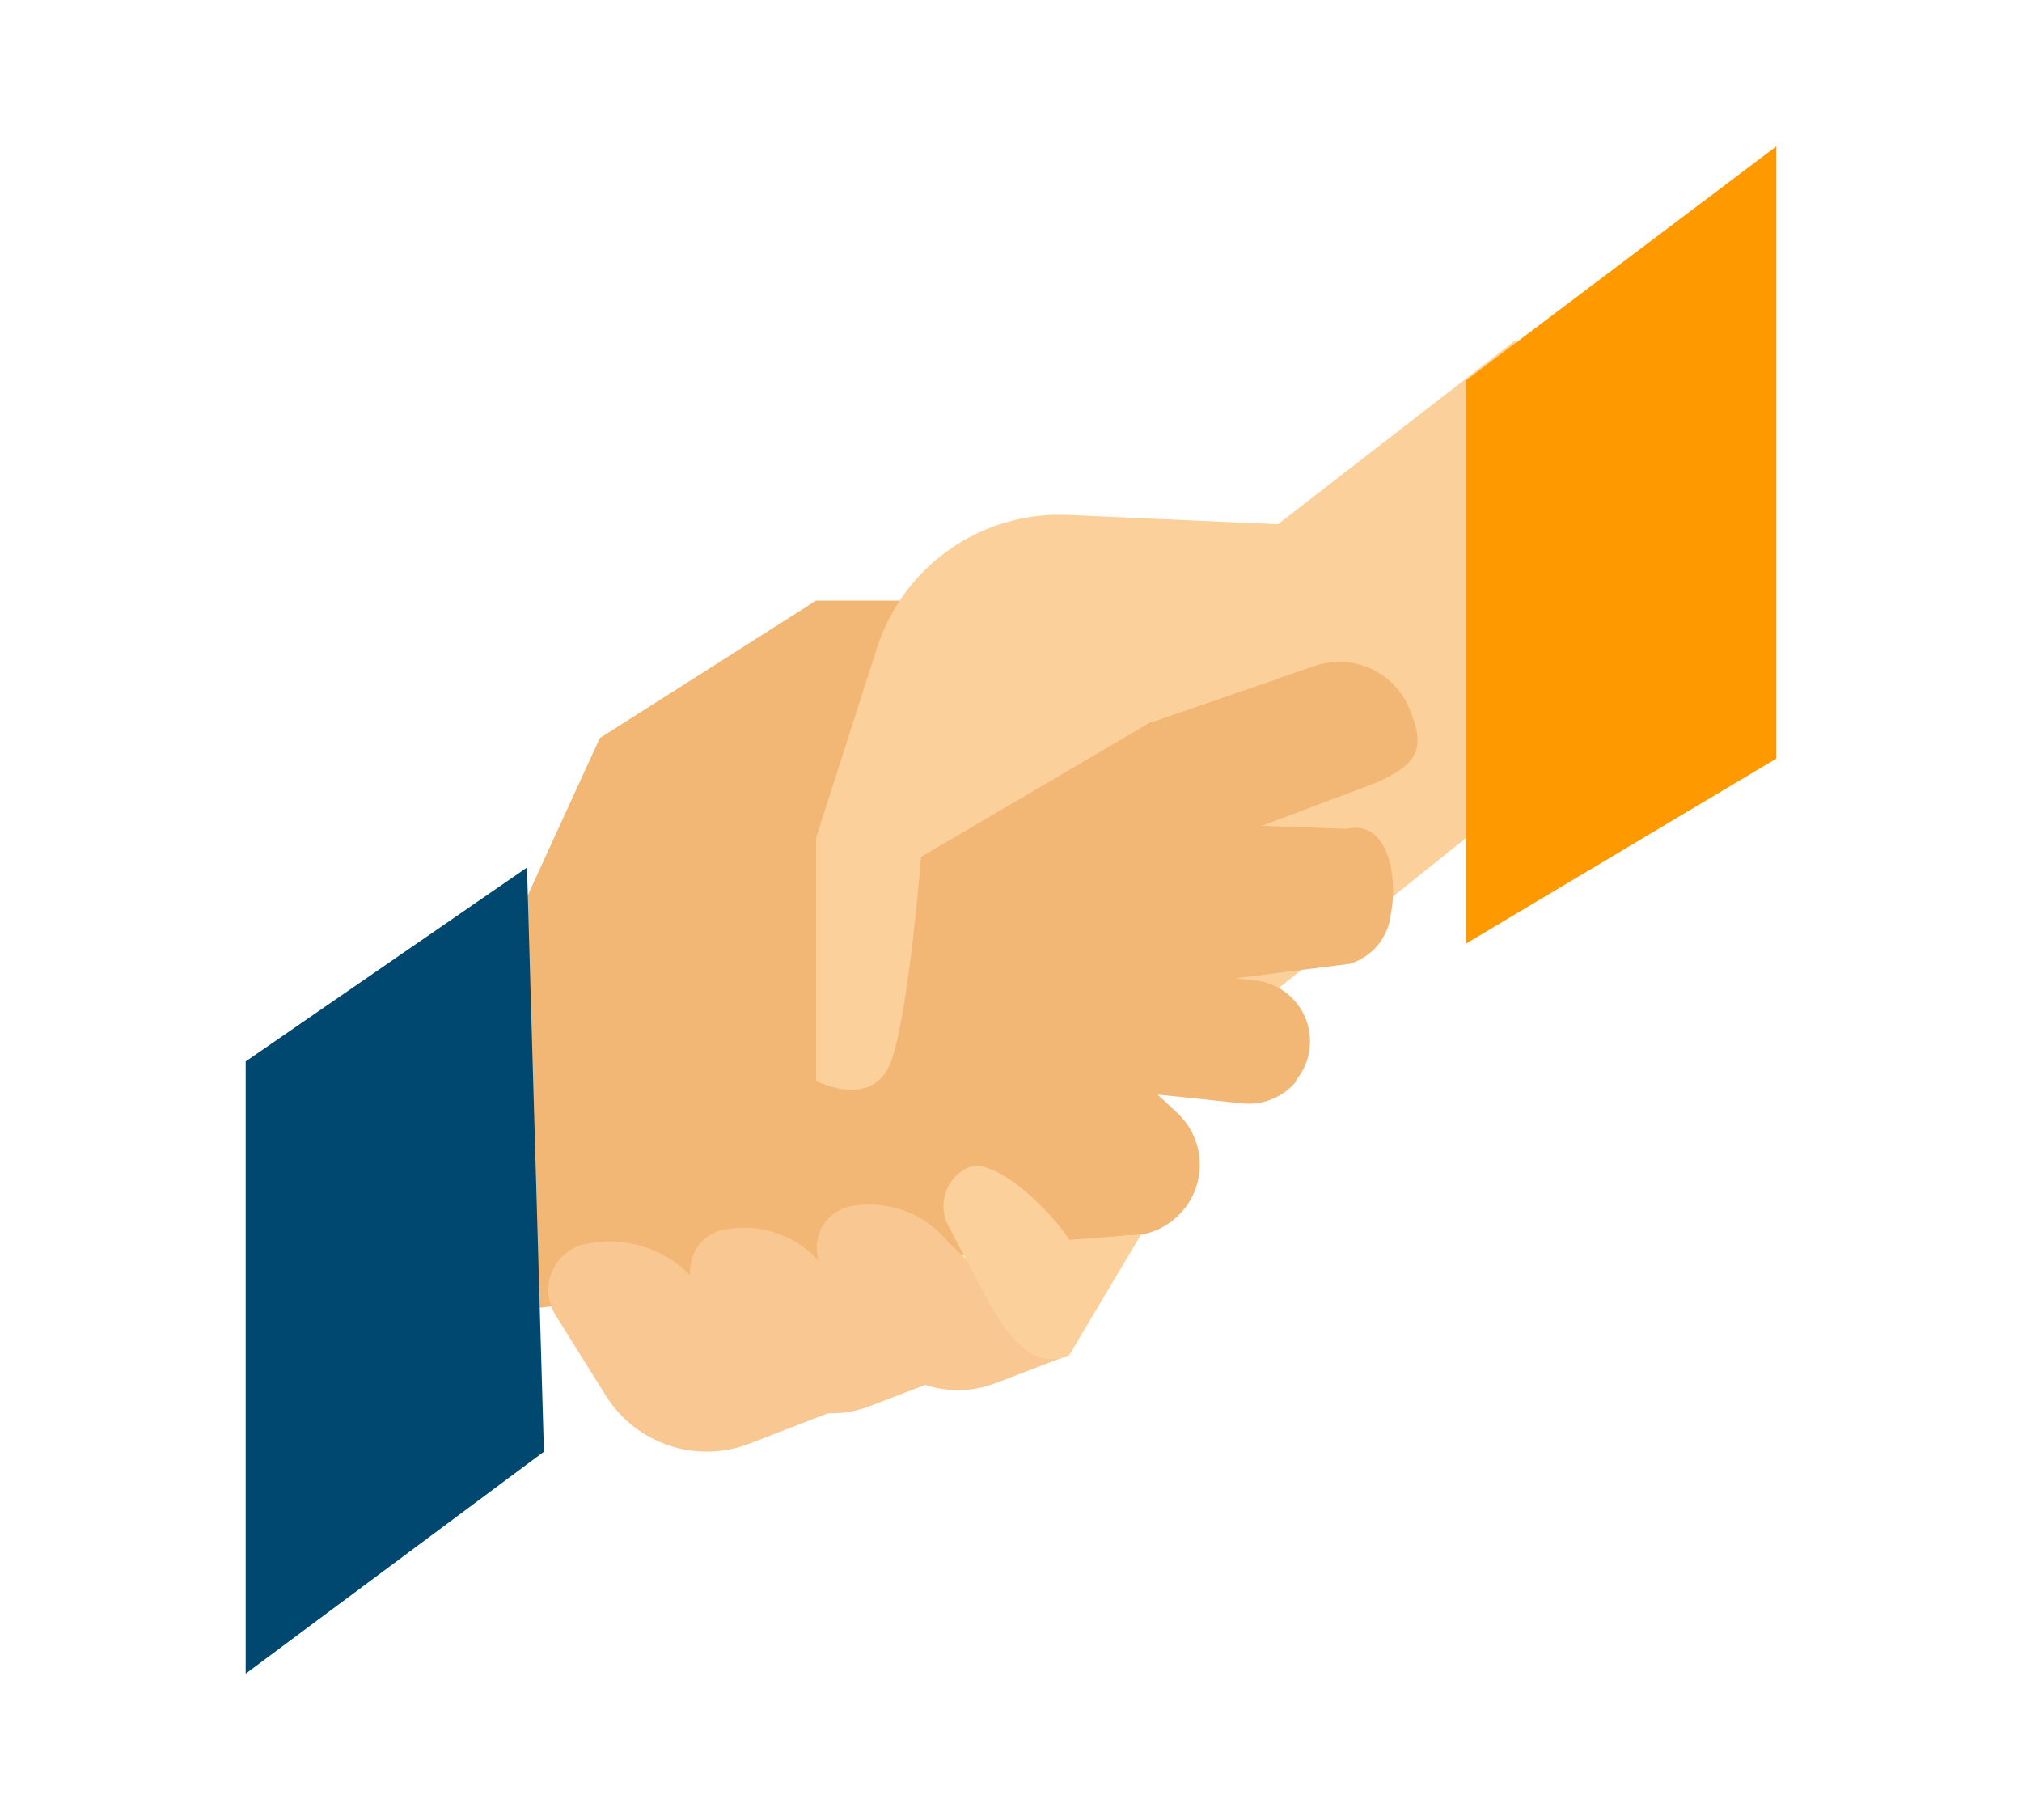
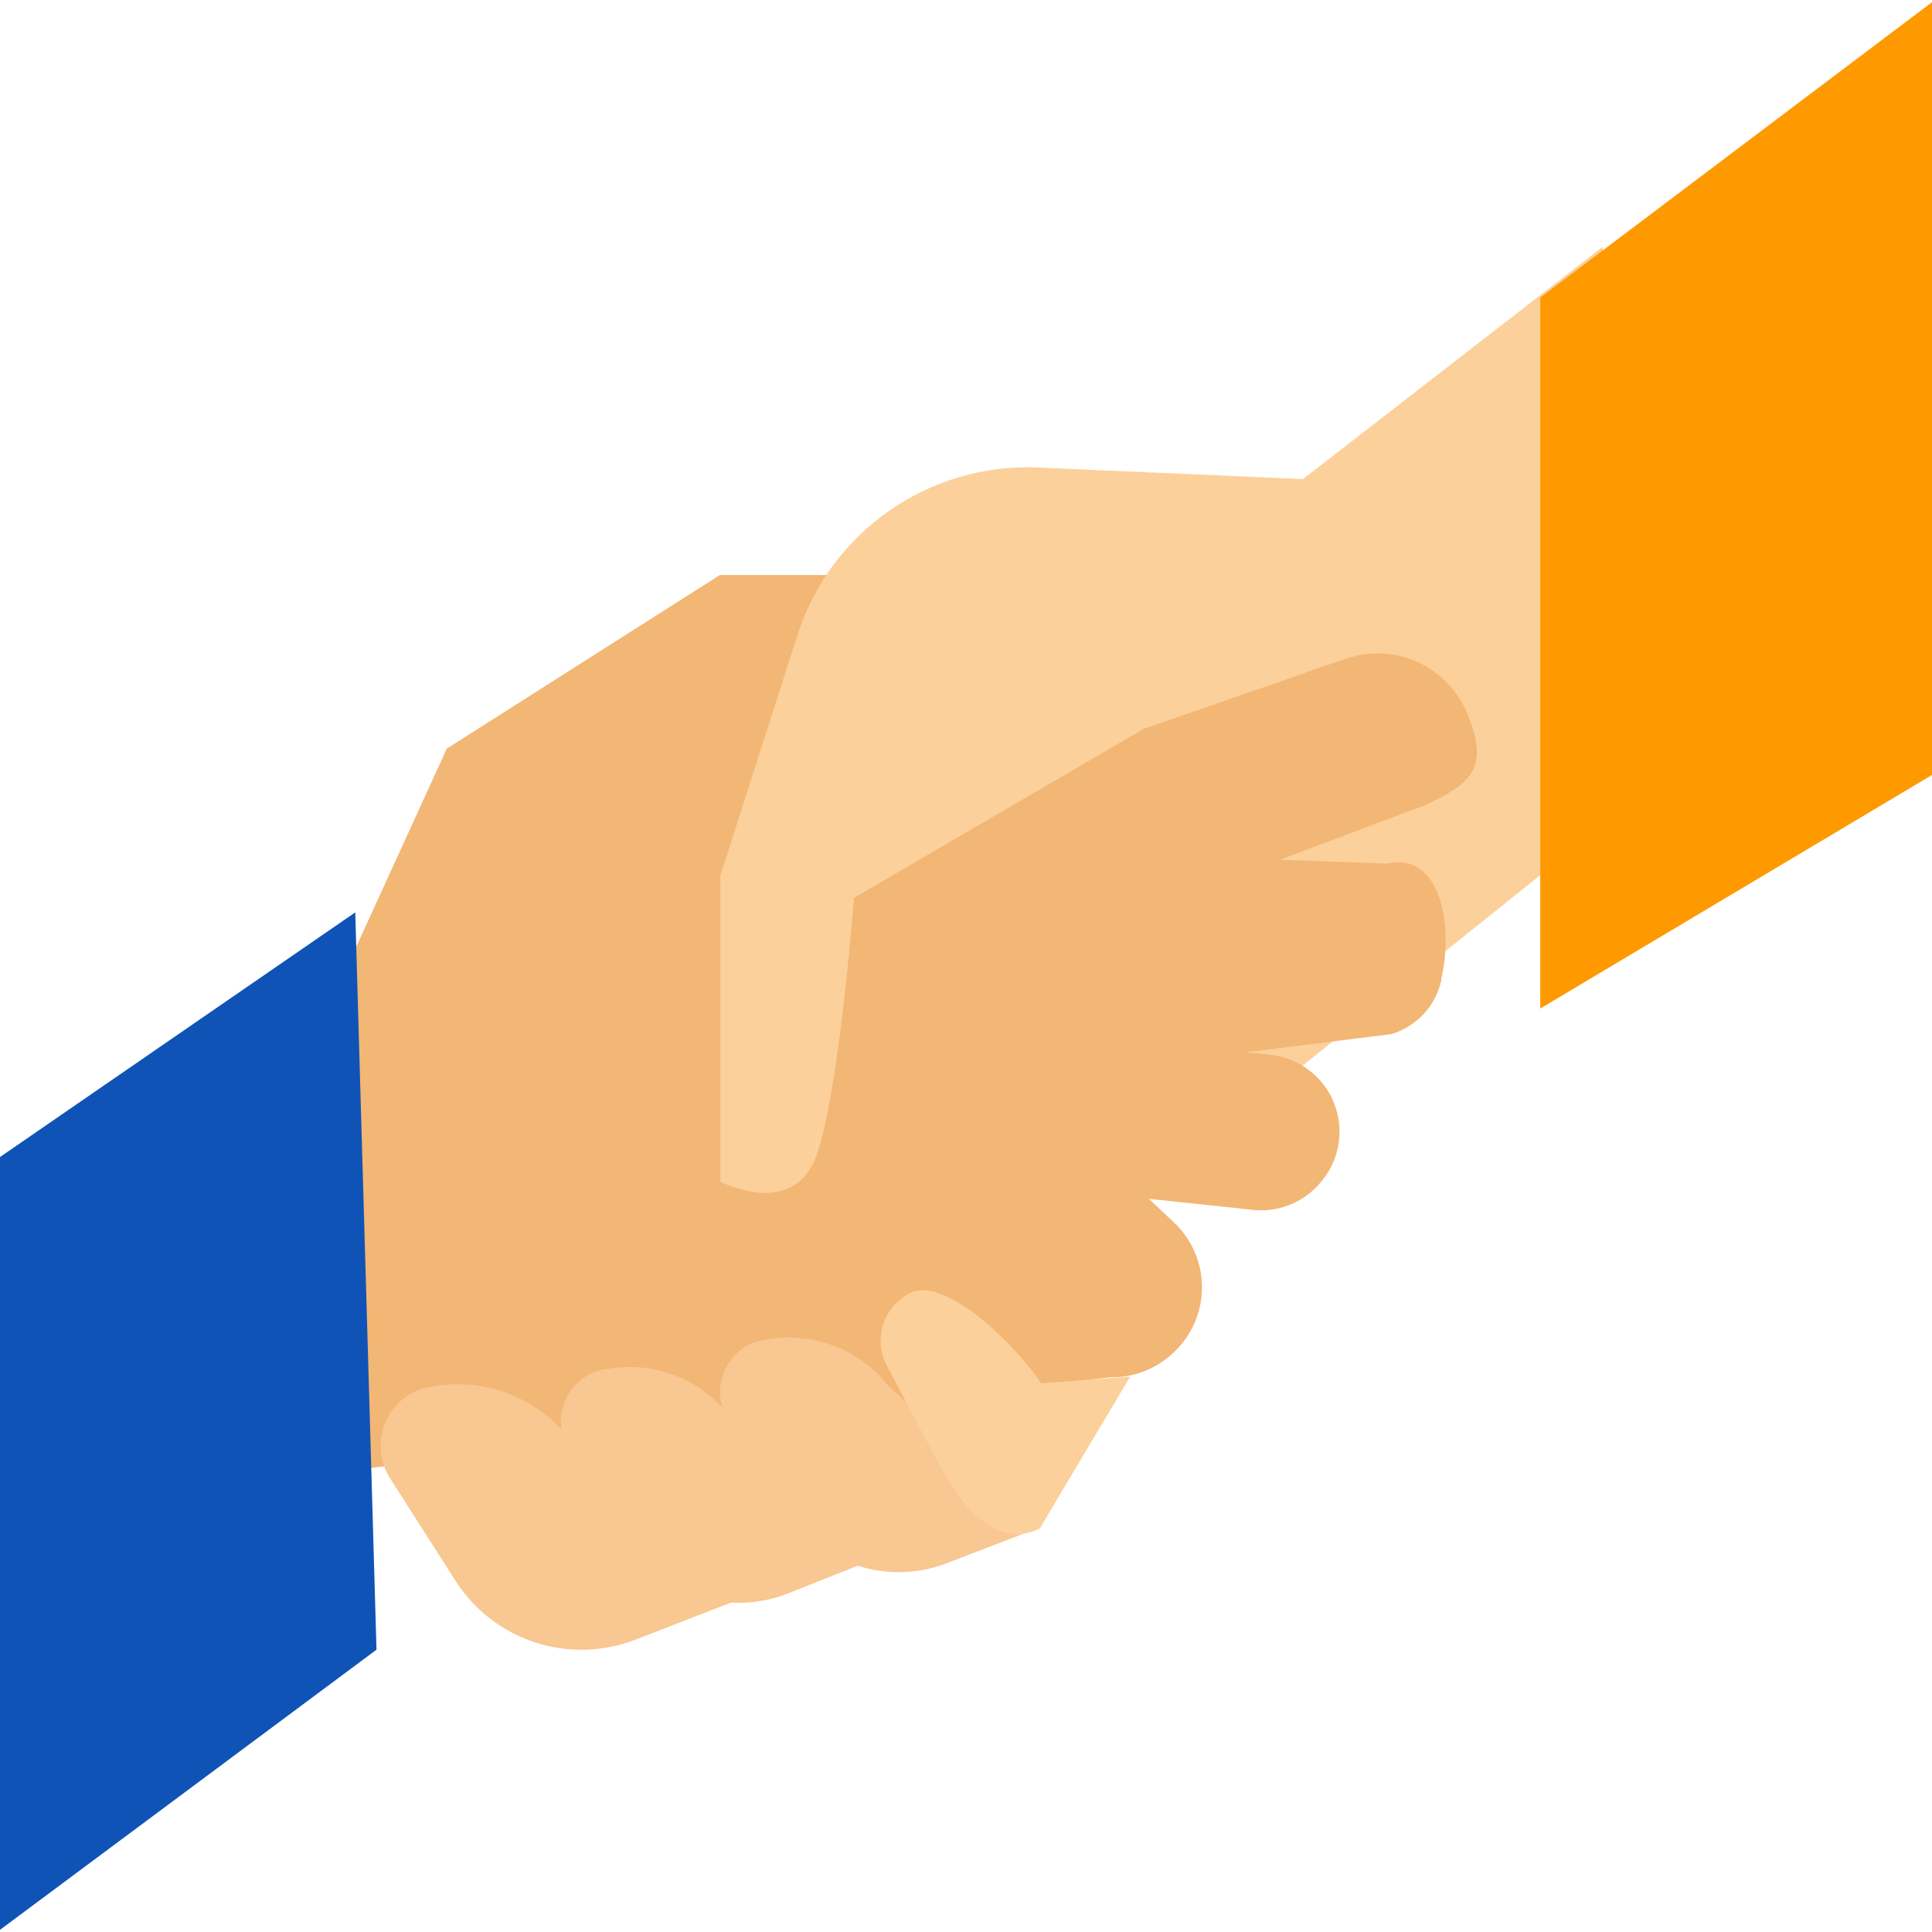
- <svg xmlns="http://www.w3.org/2000/svg" id="Layer_1" data-name="Layer 1" viewBox="0 0 80 72">
+ <svg xmlns="http://www.w3.org/2000/svg" id="Layer_1" data-name="Layer 1" viewBox="0 0 80 80">
  <defs>
-     <style>.cls-1{fill:#fcd09a;}.cls-2{fill:#f2b675;}.cls-3{fill:#f90;}.cls-4{fill:#004870;}.cls-5{fill:#f9c791;}</style>
+     <style>.cls-1{fill:#fcd09a;}.cls-2{fill:#f2b675;}.cls-3{fill:#f90;}.cls-4{fill:#1053b7;}.cls-5{fill:#f9c791;}</style>
  </defs>
-   <polygon class="cls-1" points="64.38 28.04 44.14 44.26 50.56 20.74 59.95 13.47 64.38 28.04" />
-   <path class="cls-2" d="M19.15,39.2l4.58-10,8.56-5.44H39l-1.83,3.71L34,29.91,31.2,34.65s-2,7.63-2.61,8.15S19.15,39.2,19.15,39.2Z" />
-   <path class="cls-2" d="M19.33,38.67s12.23-8.81,13-9c2.54-.75,13.23-1.11,13.23-1.11L52,26.35a3,3,0,0,1,3.81,1.81l.06.15c.56,1.5,0,2-1.43,2.66l-4.52,1.7,3.36.12c1.67-.39,2.09,2,1.7,3.61v.05a2.31,2.31,0,0,1-1.58,1.68l-4.51.57.79.09a2.42,2.42,0,0,1,1.61,3.93l0,.05a2.43,2.43,0,0,1-2.14.88l-3.35-.35.76.71a2.8,2.8,0,0,1,0,4.13l0,0a2.75,2.75,0,0,1-2,.74L17.24,52.24Z" />
-   <path class="cls-1" d="M50.56,20.74l-8.3-.37a7.59,7.59,0,0,0-7.57,5.28l-2.4,7.49v9.62s2.31,1.21,3-.86,1.15-8,1.15-8l9.07-5.32,5-1.71Z" />
-   <polygon class="cls-3" points="70.28 30.01 58 37.33 58 15.05 70.28 5.79 70.28 30.01" />
-   <polygon class="cls-4" points="9.72 41.99 20.85 34.32 21.52 57.43 9.72 66.21 9.72 41.99" />
-   <path class="cls-5" d="M32.91,55.85l-3.28,1.27A4.7,4.7,0,0,1,24,55.26l-2-3.2a1.87,1.87,0,0,1,1.2-2.86h.06a4.45,4.45,0,0,1,4.37,1.62Z" />
-   <path class="cls-5" d="M37.3,54.52l-2.92,1.12a4.18,4.18,0,0,1-5-1.64l-1.82-2.83a1.67,1.67,0,0,1,1.08-2.53h.05a4,4,0,0,1,3.88,1.44Z" />
-   <path class="cls-5" d="M42.31,53.6l-2.92,1.12a4.18,4.18,0,0,1-5-1.64l-1.82-2.83a1.67,1.67,0,0,1,1.08-2.53h0a4,4,0,0,1,3.88,1.44Z" />
-   <path class="cls-1" d="M45.15,48.83,42.31,53.6c-1.44.68-2.51-.79-3.34-2.37l-1.42-2.68a1.68,1.68,0,0,1,.84-2.4h0c1.14-.27,3.21,1.79,3.92,2.9Z" />
+   <polygon class="cls-1" points="72.21 29.48 45.47 50.91 53.95 19.84 66.35 10.23 72.21 29.48" />
+   <path class="cls-2" d="M12.46,44.22,18.5,31l11.31-7.19h8.84l-2.42,4.9L32,32l-3.65,6.26S25.68,48.29,24.92,49,12.46,44.22,12.46,44.22Z" />
+   <path class="cls-2" d="M12.7,43.53S28.85,31.89,29.81,31.61c3.36-1,17.49-1.47,17.49-1.47l8.49-2.88a4,4,0,0,1,5,2.38l.08.2c.74,2,0,2.65-1.89,3.51L53,35.6l4.44.16c2.2-.51,2.76,2.57,2.24,4.77l0,.07a3,3,0,0,1-2.07,2.22l-6,.75,1,.11a3.2,3.2,0,0,1,2.14,5.2l-.05.06A3.21,3.21,0,0,1,52,50.11l-4.43-.47,1,.94a3.69,3.69,0,0,1,0,5.45l0,0a3.7,3.7,0,0,1-2.61,1L9.94,61.45Z" />
+   <path class="cls-1" d="M54,19.84l-11-.48a10,10,0,0,0-10,7l-3.17,9.89V48.93s3.06,1.6,4-1.14,1.53-10.61,1.53-10.61l12-7L54,27.88Z" />
+   <polygon class="cls-3" points="80 32.09 63.78 41.76 63.78 12.32 80 0.09 80 32.09" />
+   <polygon class="cls-4" points="0 47.91 14.71 37.78 15.59 68.31 0 79.91 0 47.91" />
+   <path class="cls-5" d="M30.63,66.22,26.3,67.9a6.19,6.19,0,0,1-7.45-2.46l-2.7-4.23a2.49,2.49,0,0,1,1.6-3.78h.07a5.88,5.88,0,0,1,5.77,2.15Z" />
+   <path class="cls-5" d="M36.43,64.47,32.58,66a5.53,5.53,0,0,1-6.64-2.18L23.54,60A2.2,2.2,0,0,1,25,56.7l.06,0a5.24,5.24,0,0,1,5.13,1.91Z" />
+   <path class="cls-5" d="M43.05,63.25,39.2,64.73a5.53,5.53,0,0,1-6.64-2.17l-2.4-3.74a2.2,2.2,0,0,1,1.43-3.34h.06a5.24,5.24,0,0,1,5.13,1.9Z" />
+   <path class="cls-1" d="M46.8,57l-3.75,6.3c-1.9.89-3.31-1-4.42-3.14l-1.87-3.54a2.21,2.21,0,0,1,1.11-3.16h.05c1.51-.36,4.24,2.36,5.19,3.82Z" />
</svg>
